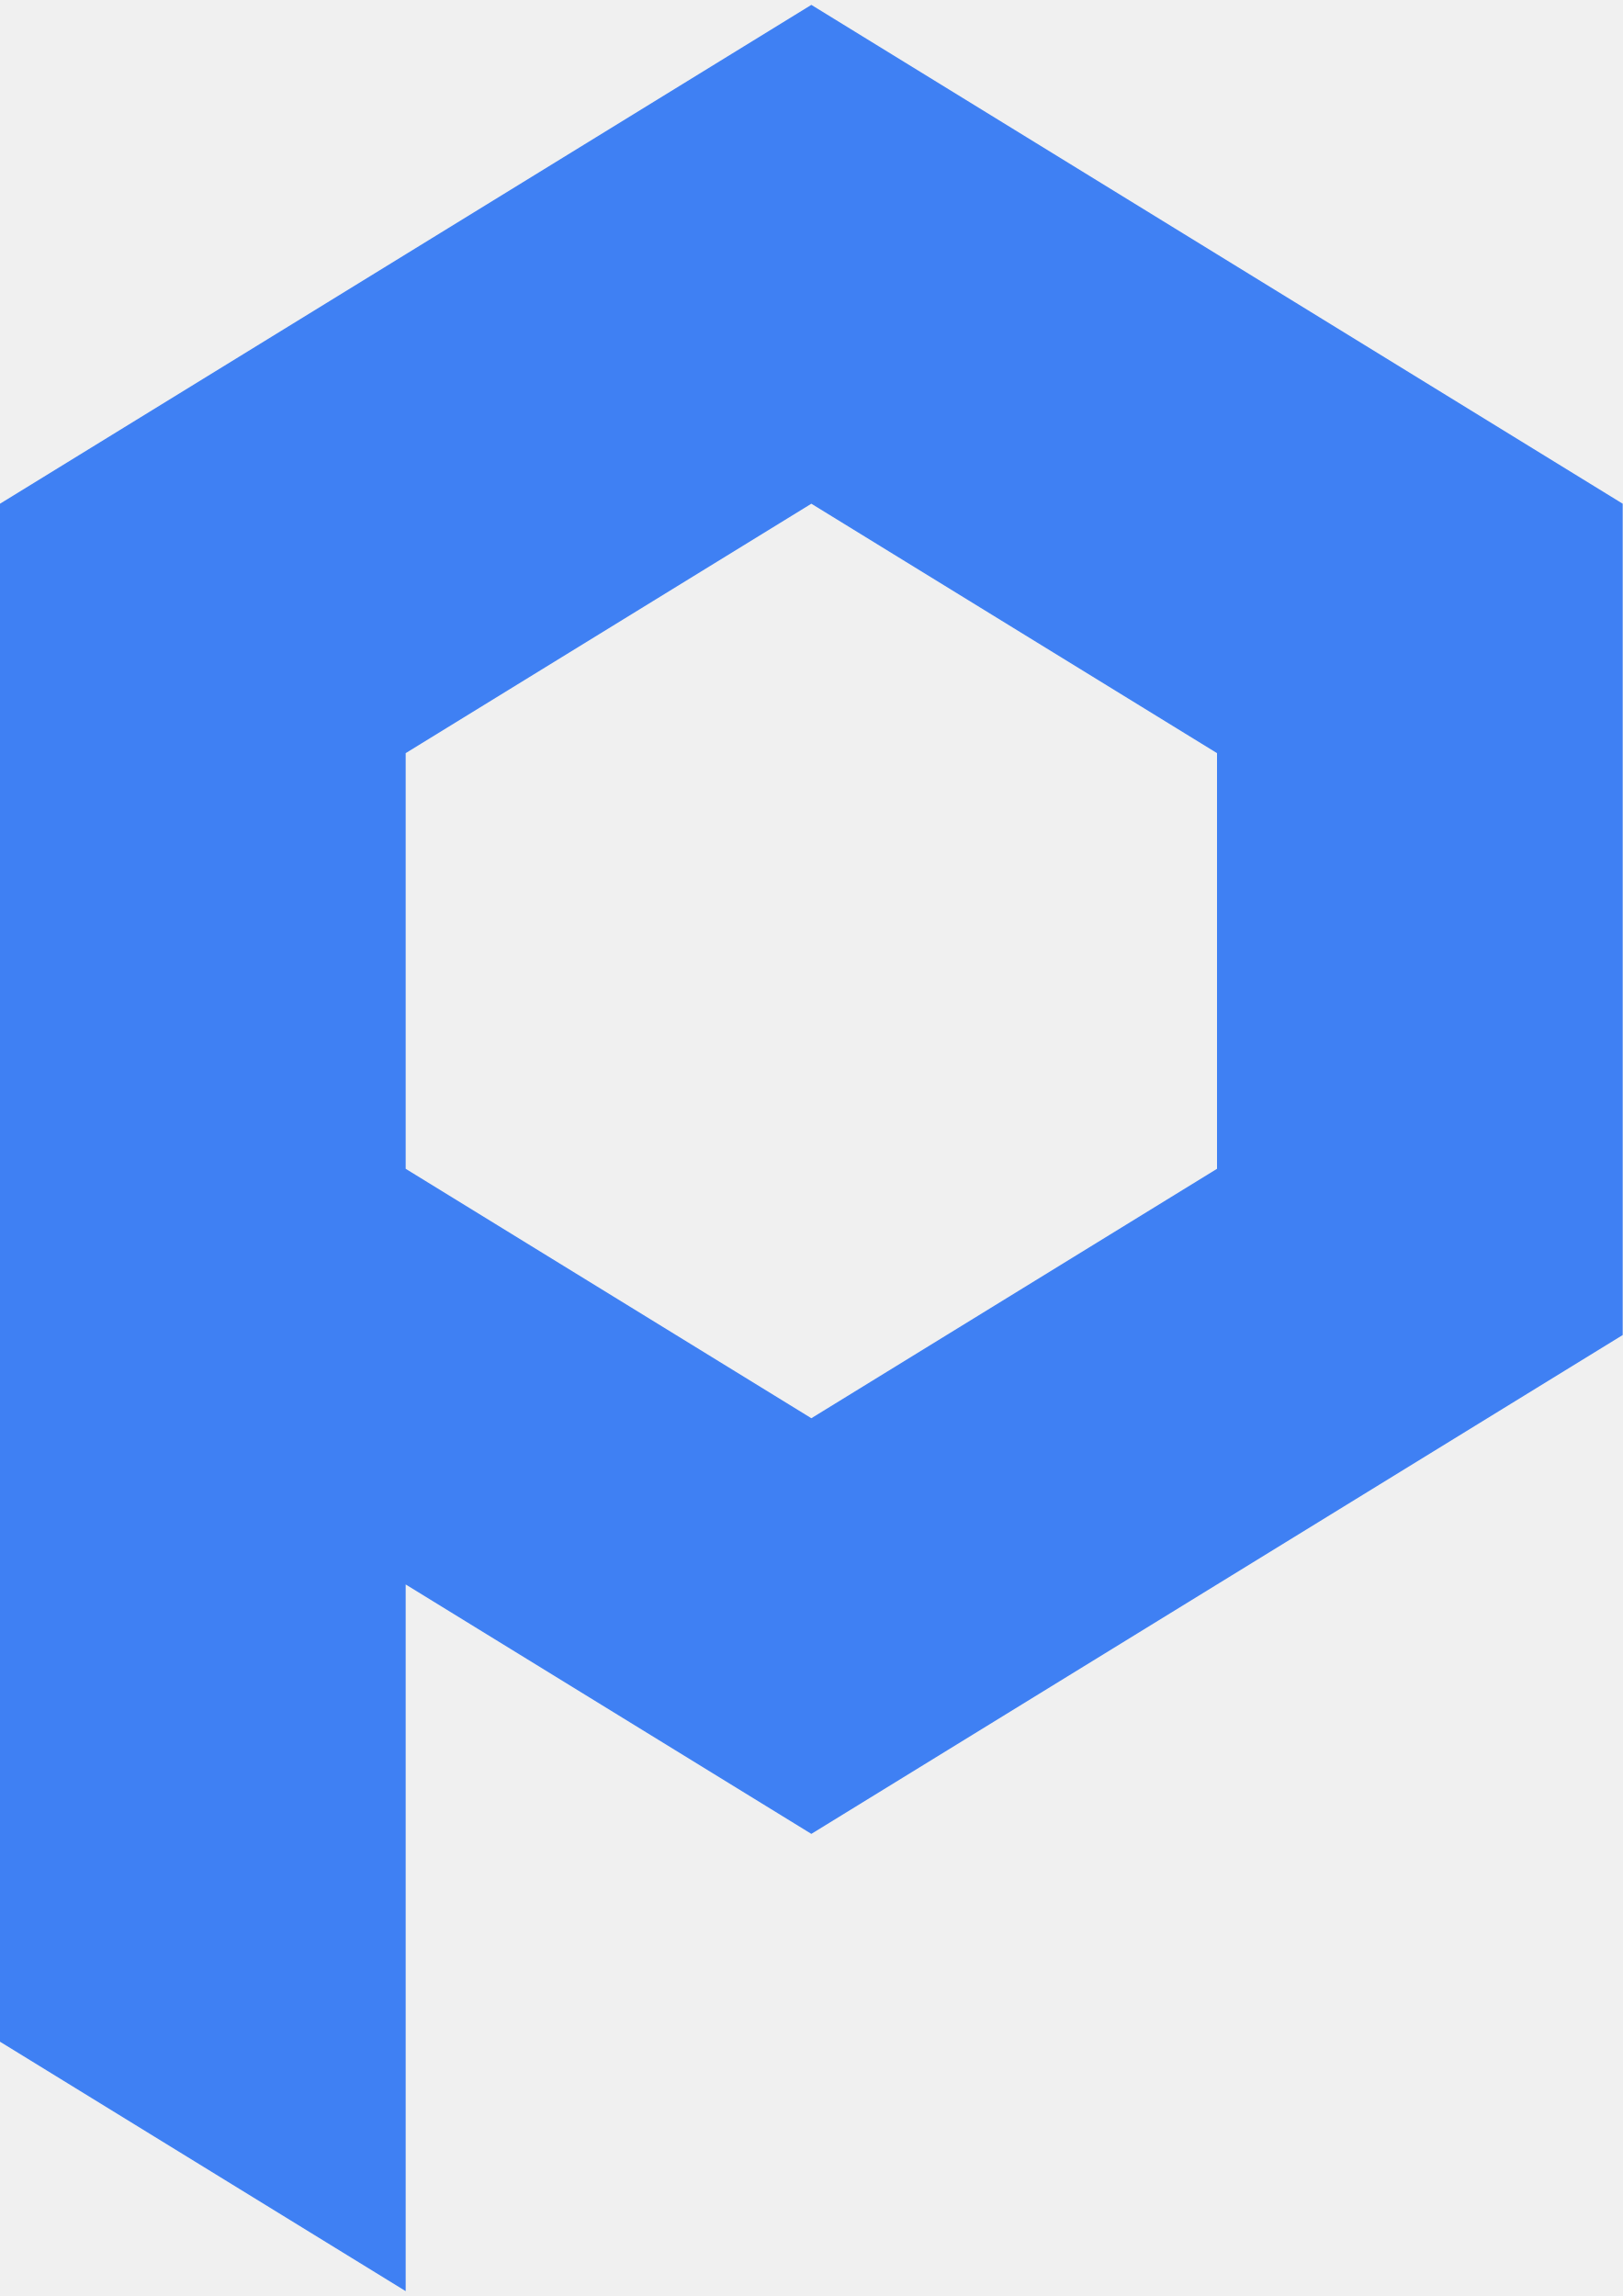
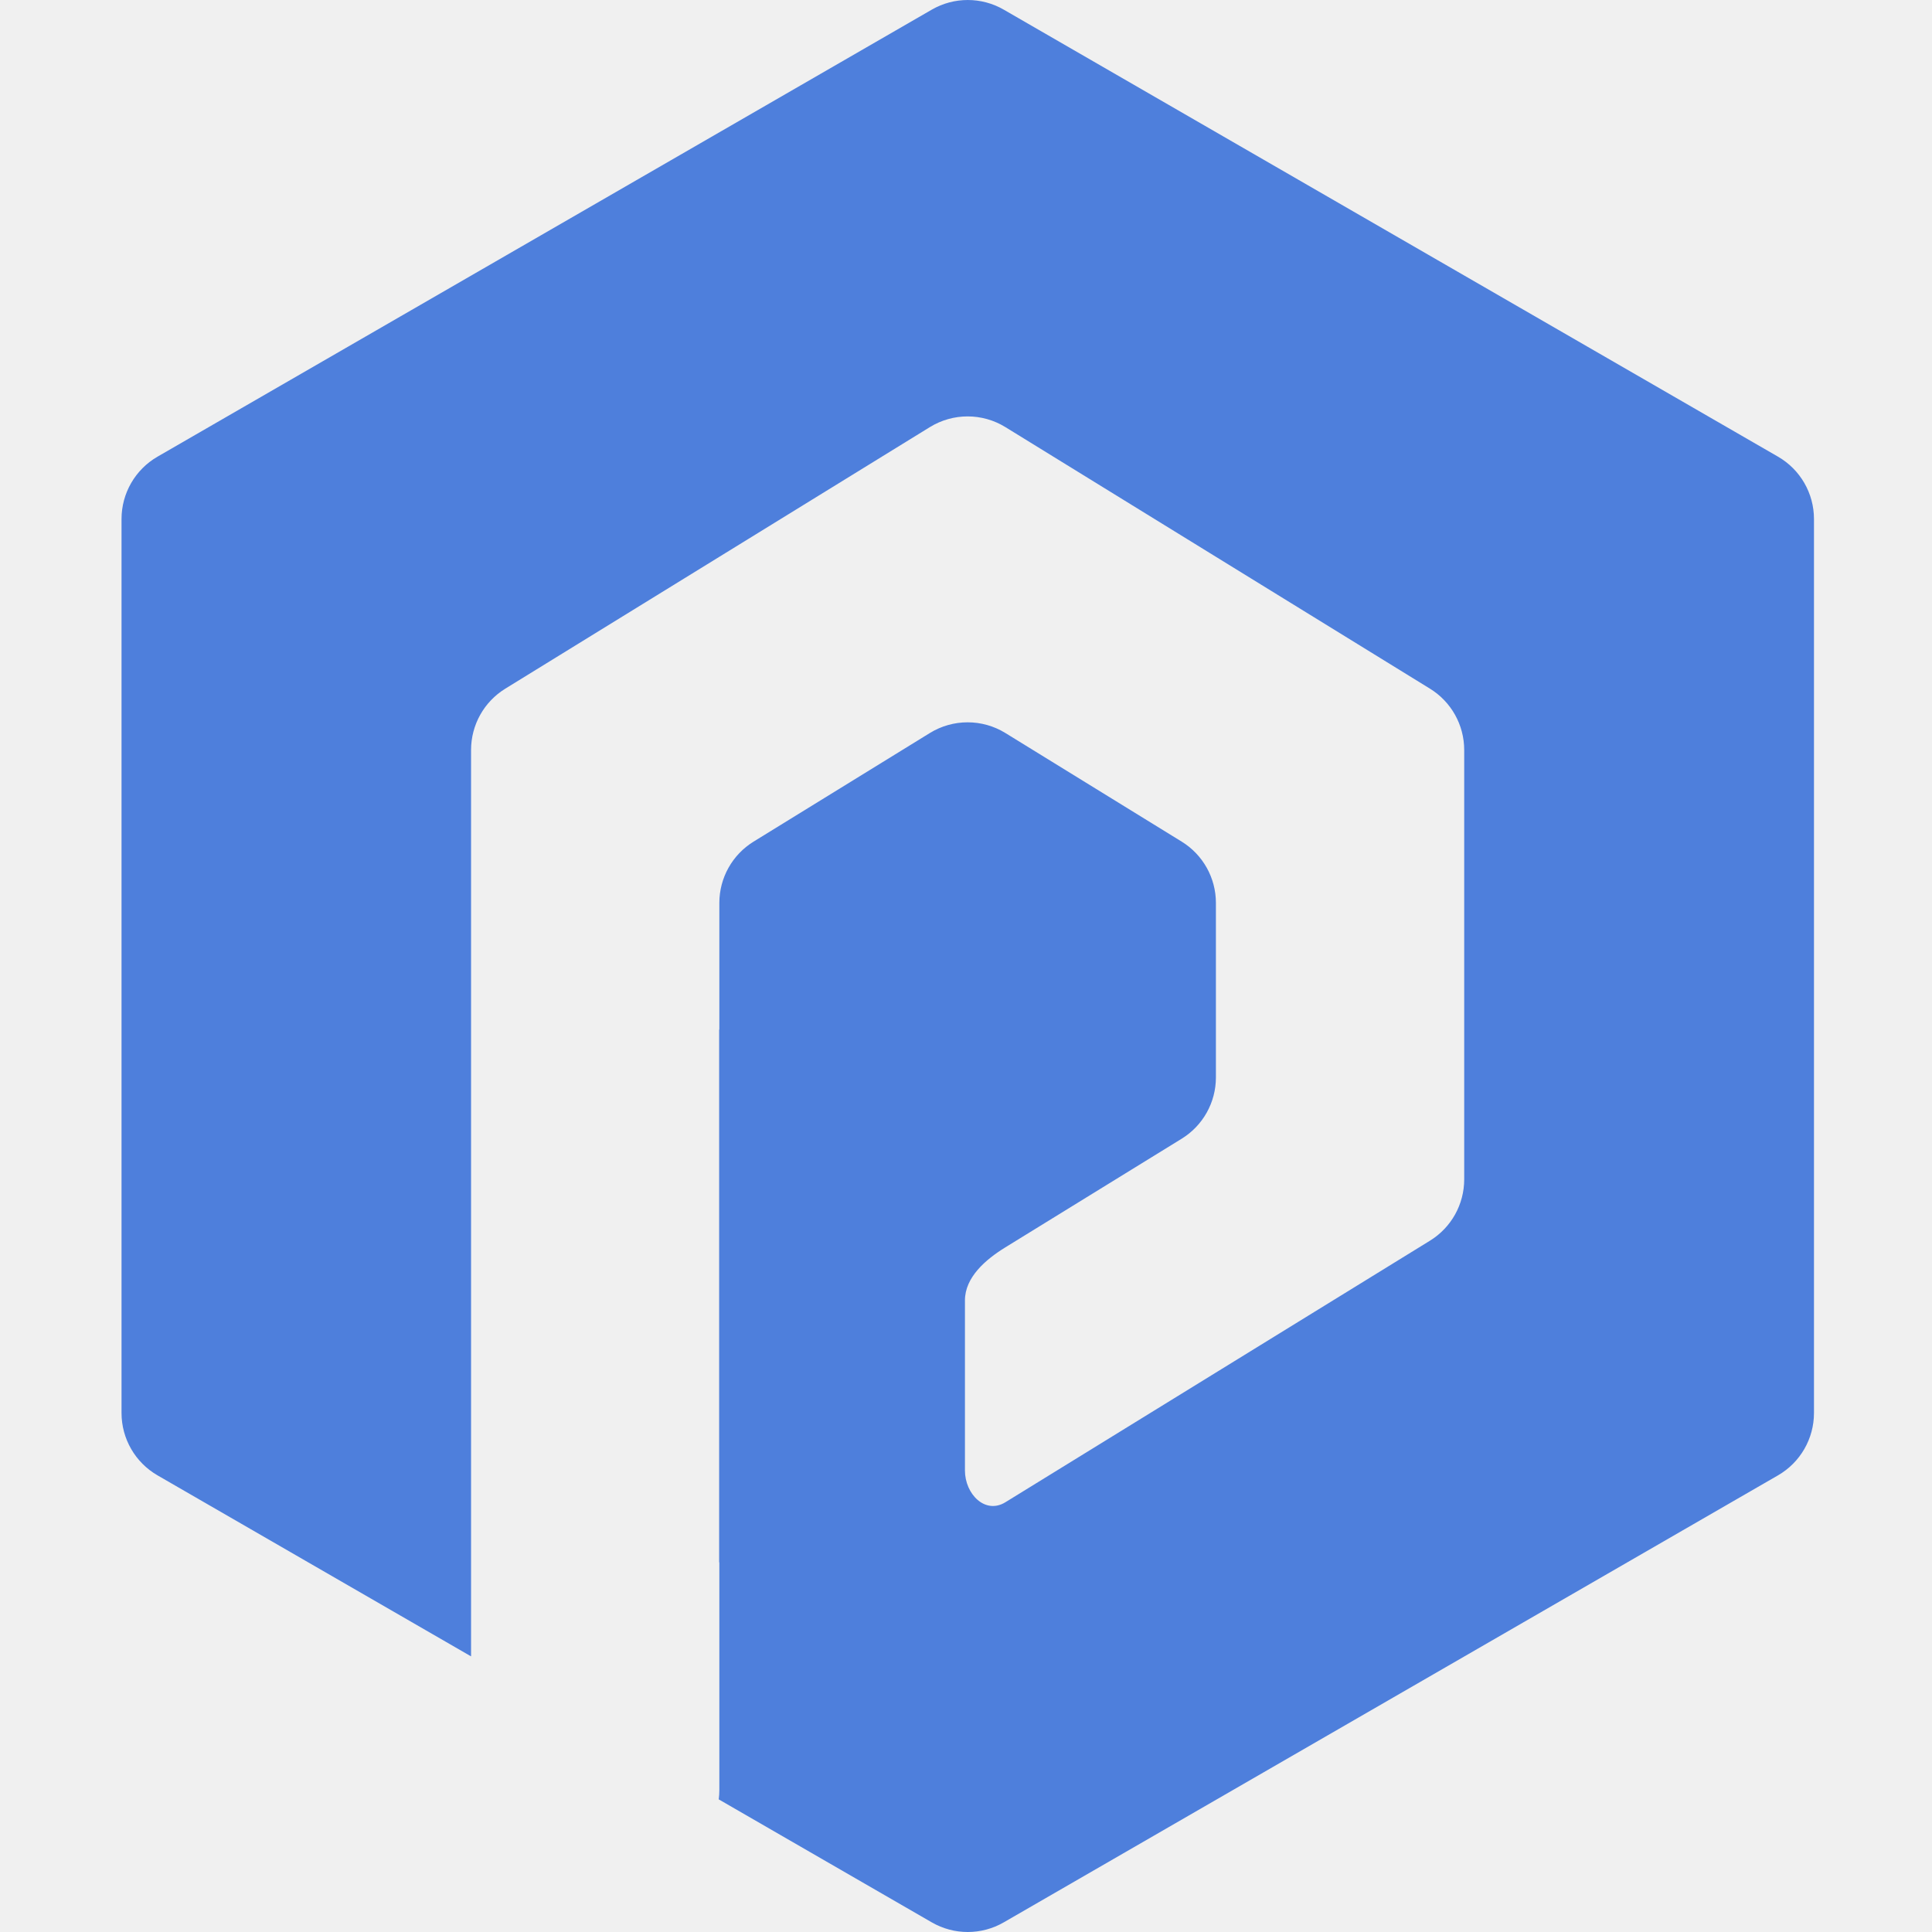
- <svg xmlns="http://www.w3.org/2000/svg" width="212" height="300" viewBox="0 0 22 31" fill="none">
-   <path d="M16.5 3.382L11 0L5.5 3.382L0 6.764V12.4V18.036V27.618L5.5 31V21.418L11 24.8L16.5 21.418L22 18.036V12.4V6.764L16.5 3.382ZM16.5 15.782L11 19.164L5.5 15.782V10.146L11 6.764L16.5 10.146V15.782Z" fill="#3F80F3" />
+ <svg xmlns="http://www.w3.org/2000/svg" width="311" height="311" viewBox="0 0 311 311" fill="none">
+   <g clip-path="url(#clip0_4930_4712)">
+     <path fill-rule="evenodd" clip-rule="evenodd" d="M161.577 1.554C157.992 -0.517 153.574 -0.517 149.989 1.554L25.358 73.509C21.772 75.579 19.563 79.405 19.563 83.545V227.457C19.563 231.597 21.772 235.423 25.358 237.493L75.828 266.632V196.323V155.287V120.724C75.828 116.701 77.914 112.967 81.339 110.857L115.795 89.63L149.684 68.753C153.411 66.457 158.114 66.457 161.841 68.753L195.729 89.63L230.186 110.857C233.611 112.967 235.697 116.701 235.697 120.724V155.287V189.851C235.697 193.873 233.611 197.608 230.186 199.718L195.729 220.944L161.841 241.821C158.594 243.821 155.33 240.517 155.33 236.704V209.331C155.33 205.6 158.664 202.742 161.841 200.786L190.219 183.303C193.644 181.194 195.729 177.459 195.729 173.437V145.345C195.729 141.323 193.644 137.588 190.219 135.478L161.841 117.996C158.114 115.7 153.411 115.7 149.684 117.996L121.306 135.478C117.881 137.588 115.795 141.323 115.795 145.345V165.723C115.795 165.732 115.788 165.739 115.779 165.739C115.775 165.739 115.772 165.741 115.769 165.743C115.765 165.746 115.763 165.75 115.763 165.756V251.476C115.763 251.485 115.77 251.492 115.779 251.492C115.788 251.492 115.795 251.499 115.795 251.508V288.12C115.795 288.642 115.762 289.153 115.698 289.651L149.989 309.448C153.574 311.518 157.992 311.518 161.577 309.448L286.208 237.493C289.794 235.423 292.002 231.597 292.002 227.457V83.545C292.002 79.405 289.794 75.579 286.208 73.509L161.577 1.554Z" fill="#4E7FDC" />
+   </g>
+   <defs>
+     <clipPath id="clip0_4930_4712">
+       <rect width="311" height="311" fill="white" />
+     </clipPath>
+   </defs>
</svg>
